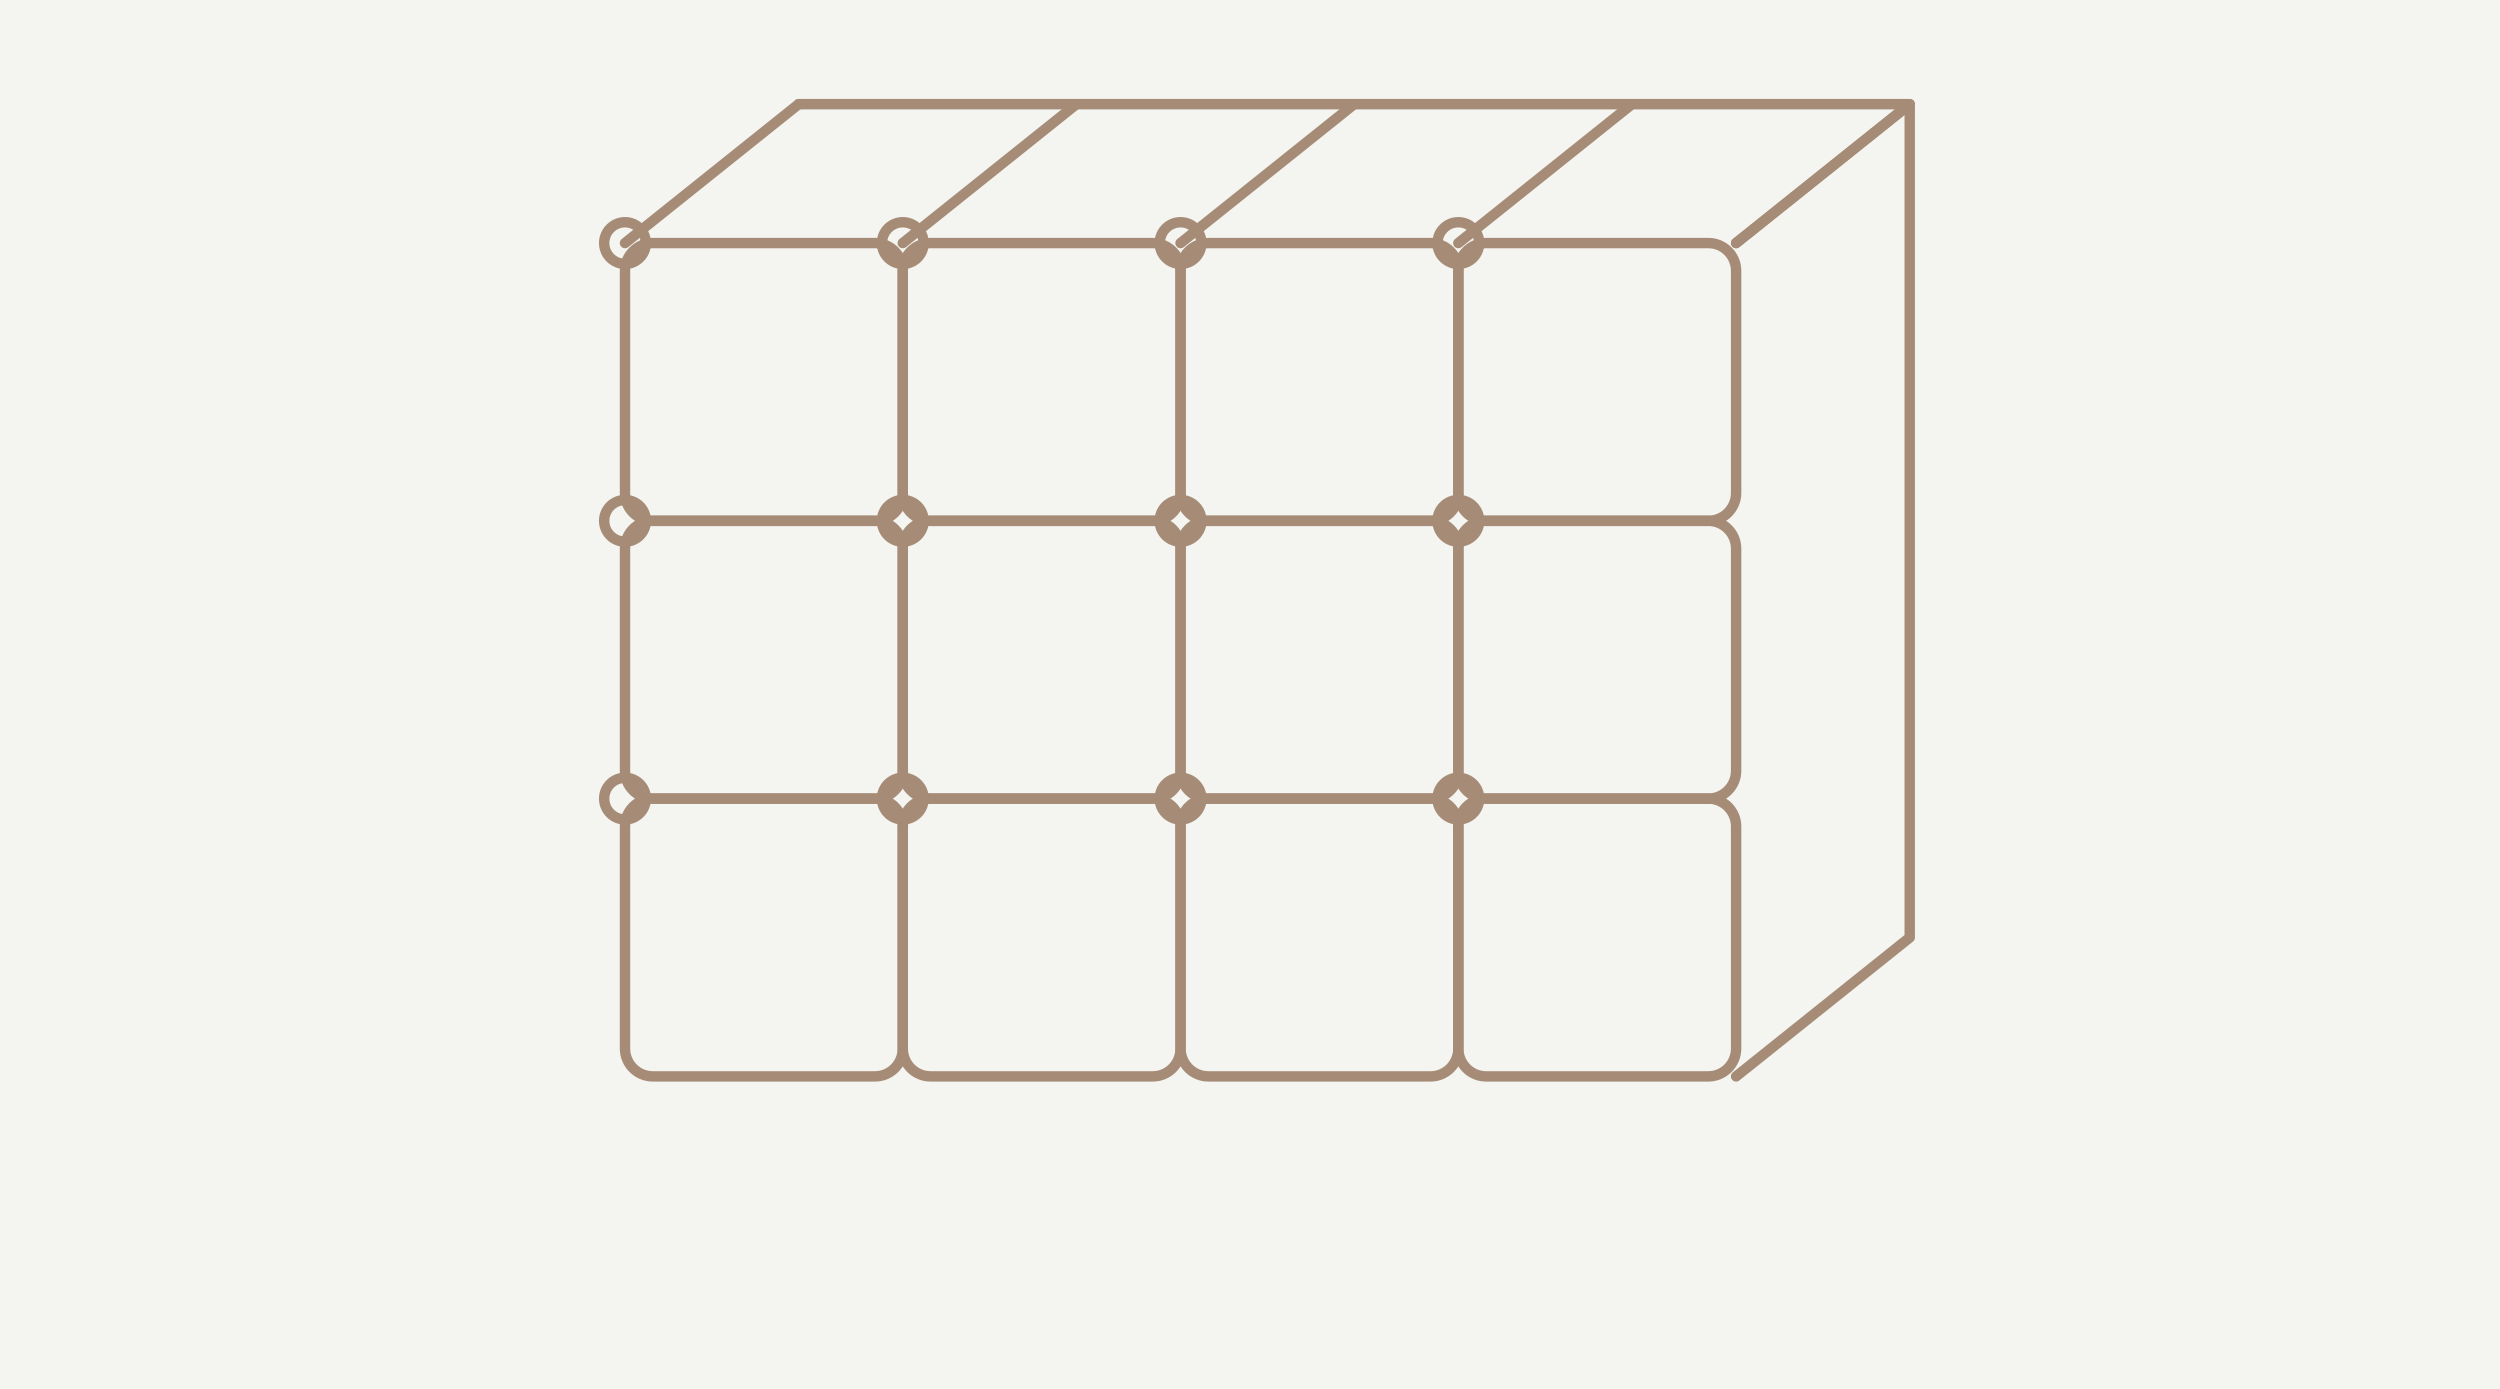
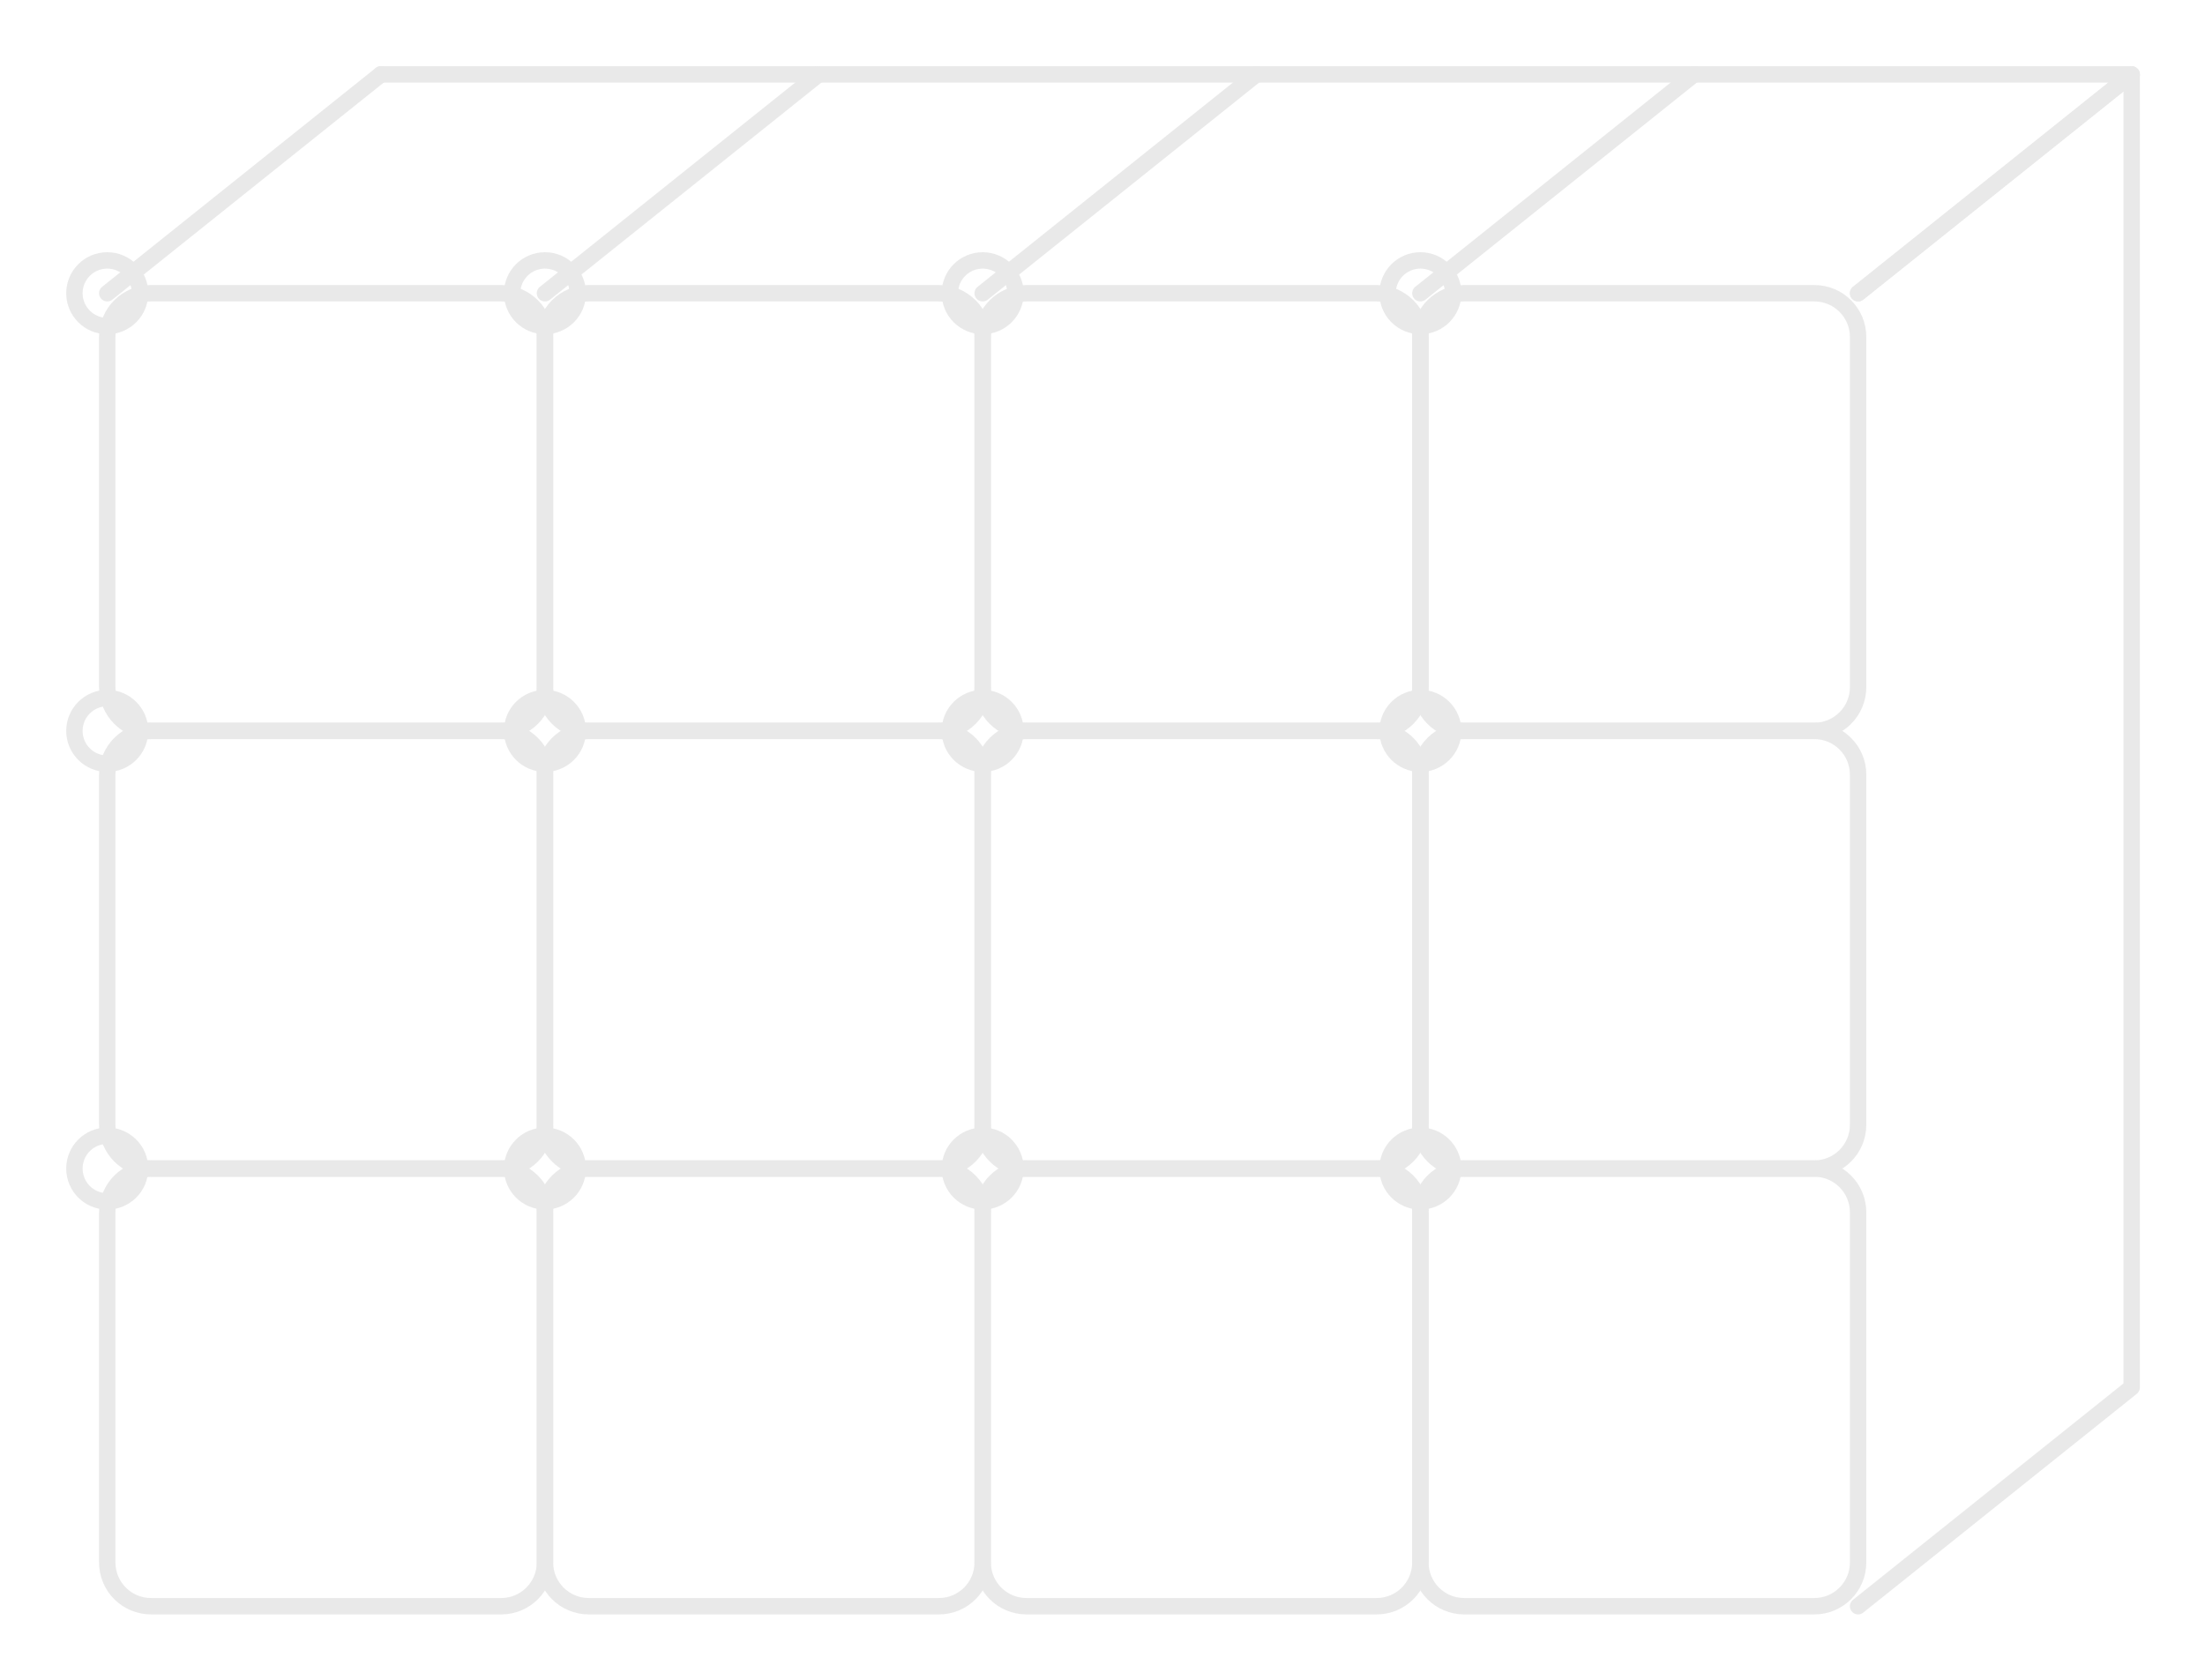
- <svg xmlns="http://www.w3.org/2000/svg" viewBox="0 0 360 200" fill="none">
-   <rect width="360" height="200" fill="#f4f4f1" />
-   <g stroke="#927257" stroke-width="1.5" stroke-linecap="round" stroke-linejoin="round" opacity=".8">
+ <svg xmlns="http://www.w3.org/2000/svg" viewBox="80.2 8.2 201.5 153.5" fill="none">
+   <g stroke="#e4e4e4" stroke-width="1.5" stroke-linecap="round" stroke-linejoin="round" opacity=".8">
    <rect x="90" y="35" width="40" height="40" rx="4" />
    <circle cx="90.00" cy="35.00" r="3.00" />
    <rect x="90" y="75" width="40" height="40" rx="4" />
    <circle cx="90.00" cy="75.00" r="3.00" />
    <rect x="90" y="115" width="40" height="40" rx="4" />
    <circle cx="90.00" cy="115.00" r="3.00" />
    <rect x="130" y="35" width="40" height="40" rx="4" />
    <circle cx="130.00" cy="35.00" r="3.00" />
    <rect x="130" y="75" width="40" height="40" rx="4" />
    <circle cx="130.00" cy="75.00" r="3.00" />
    <rect x="130" y="115" width="40" height="40" rx="4" />
    <circle cx="130.00" cy="115.00" r="3.00" />
    <rect x="170" y="35" width="40" height="40" rx="4" />
    <circle cx="170.00" cy="35.00" r="3.00" />
    <rect x="170" y="75" width="40" height="40" rx="4" />
    <circle cx="170.00" cy="75.00" r="3.00" />
    <rect x="170" y="115" width="40" height="40" rx="4" />
    <circle cx="170.00" cy="115.00" r="3.00" />
    <rect x="210" y="35" width="40" height="40" rx="4" />
    <circle cx="210.00" cy="35.00" r="3.00" />
    <rect x="210" y="75" width="40" height="40" rx="4" />
    <circle cx="210.00" cy="75.00" r="3.00" />
    <rect x="210" y="115" width="40" height="40" rx="4" />
    <circle cx="210.00" cy="115.00" r="3.00" />
    <path d="M90.00 35.00L115.00 15.00" />
    <path d="M130.00 35.00L155.00 15.00" />
    <path d="M170.00 35.00L195.00 15.00" />
    <path d="M210.00 35.00L235.00 15.00" />
    <path d="M250.00 35.00L275.00 15.00" />
    <path d="M115 15H275L250 35M275 15V135L250 155" />
  </g>
</svg>
